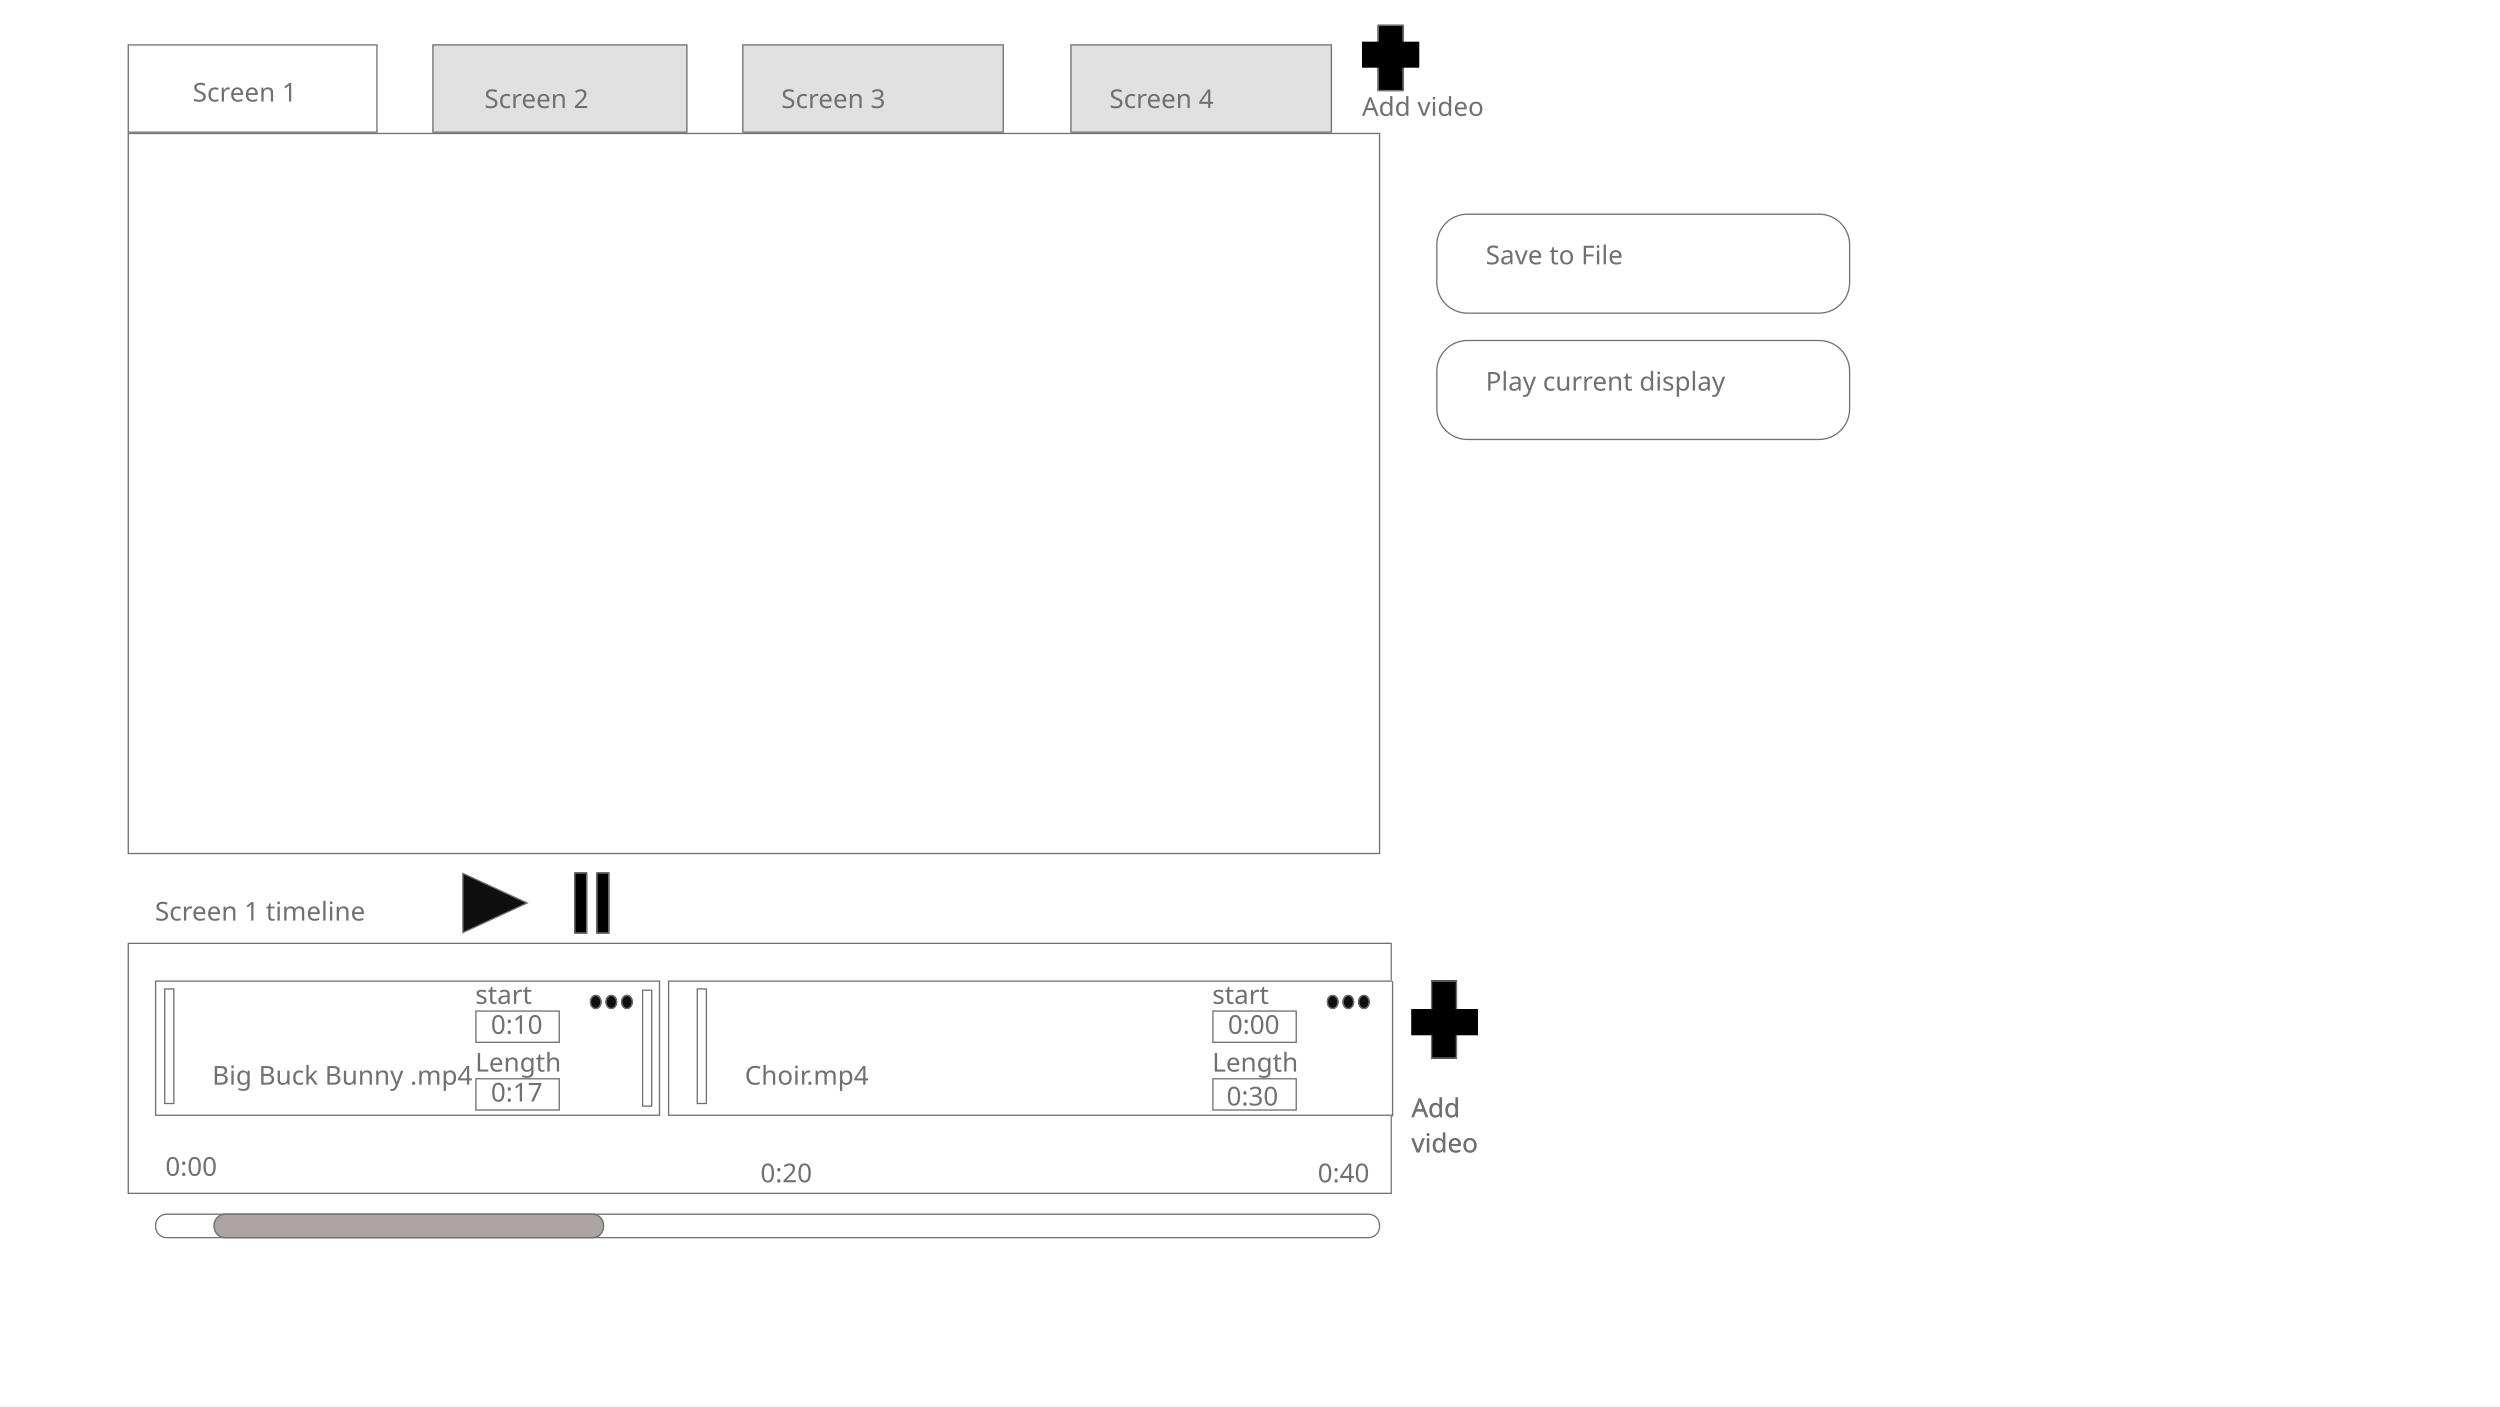
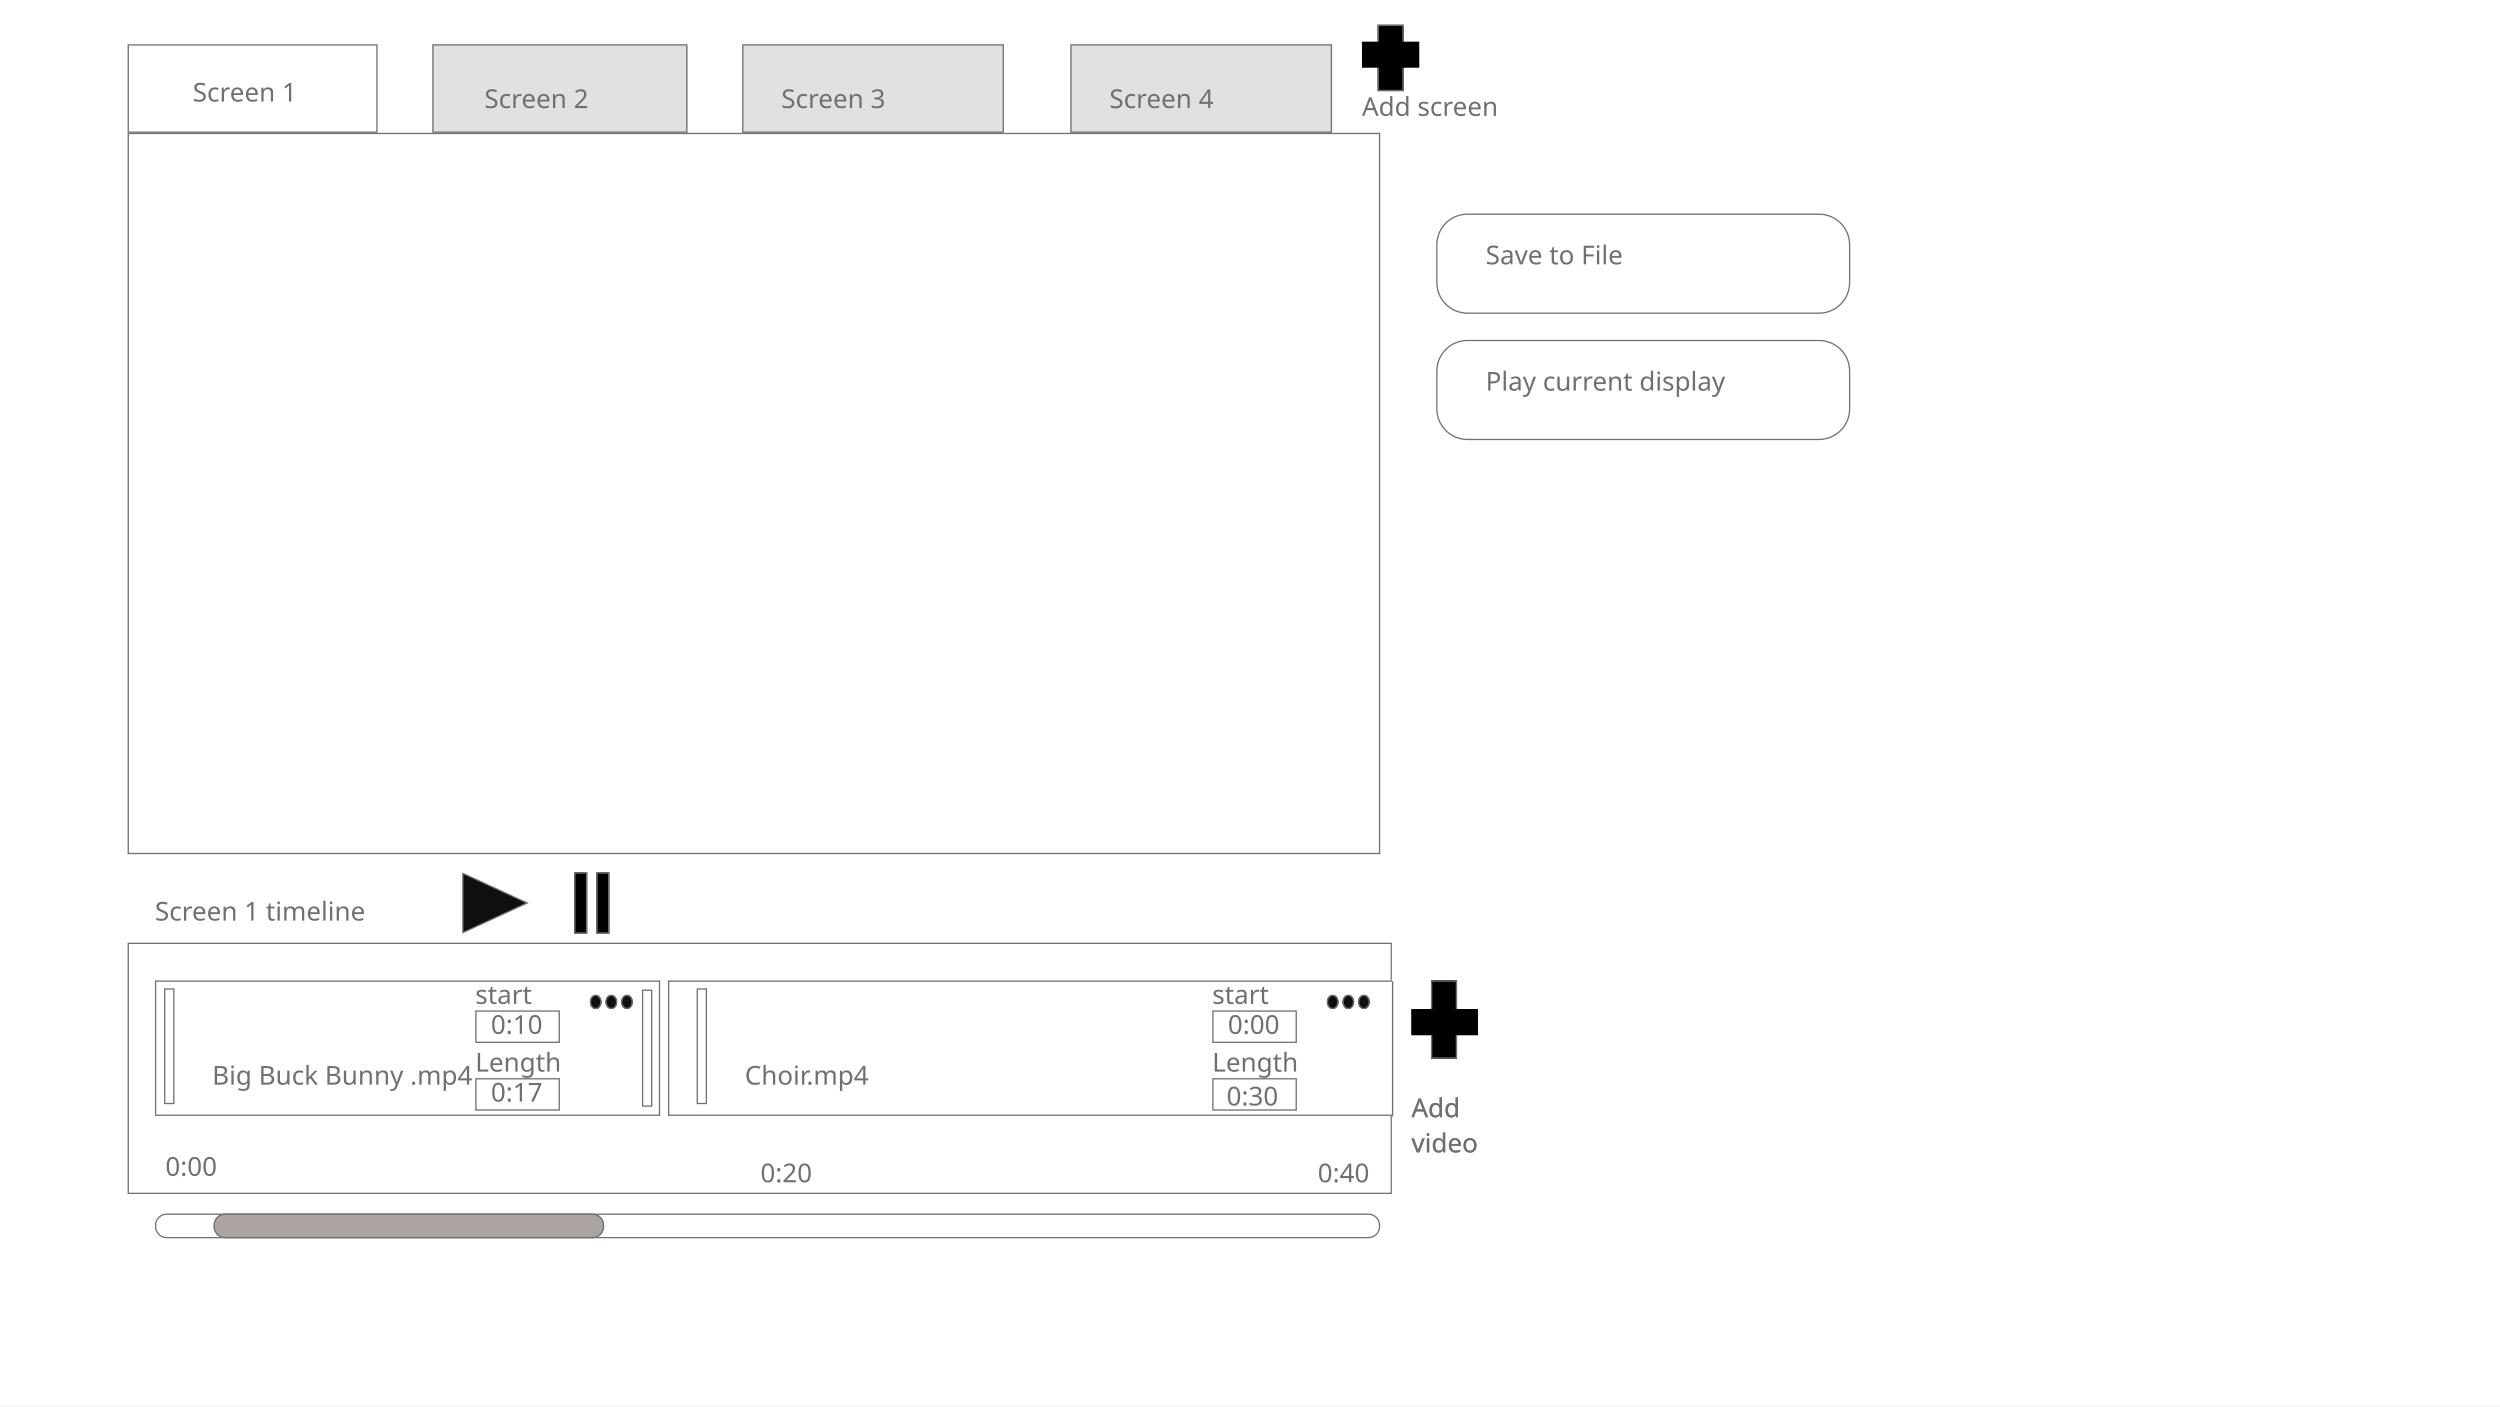
<svg xmlns="http://www.w3.org/2000/svg" width="1920" height="1080" viewBox="0 0 1920 1080">
  <defs>
    <clipPath id="clip-path">
      <rect width="36" height="11" fill="none" />
    </clipPath>
    <clipPath id="clip-path-3">
      <rect width="318" height="175" fill="none" />
    </clipPath>
    <clipPath id="clip-Web_1920_1">
      <rect width="1920" height="1080" />
    </clipPath>
  </defs>
  <g id="Web_1920_1" data-name="Web 1920 – 1" clip-path="url(#clip-Web_1920_1)">
    <rect width="1920" height="1080" fill="#fff" />
    <g id="Rectangle_1" data-name="Rectangle 1" transform="translate(98 102)" fill="#fff" stroke="#707070" stroke-width="1">
      <rect width="962" height="554" stroke="none" />
      <rect x="0.5" y="0.5" width="961" height="553" fill="none" />
    </g>
    <g id="Rectangle_2" data-name="Rectangle 2" transform="translate(98 34)" fill="#fff" stroke="#707070" stroke-width="1">
      <rect width="192" height="68" stroke="none" />
      <rect x="0.5" y="0.5" width="191" height="67" fill="none" />
    </g>
    <g id="Rectangle_3" data-name="Rectangle 3" transform="translate(332 34)" fill="#e1e1e1" stroke="#707070" stroke-width="1">
      <rect width="196" height="68" stroke="none" />
      <rect x="0.5" y="0.5" width="195" height="67" fill="none" />
    </g>
    <g id="Rectangle_4" data-name="Rectangle 4" transform="translate(570 34)" fill="#e1e1e1" stroke="#707070" stroke-width="1">
      <rect width="201" height="68" stroke="none" />
      <rect x="0.5" y="0.5" width="200" height="67" fill="none" />
    </g>
    <g id="Rectangle_5" data-name="Rectangle 5" transform="translate(822 34)" fill="#e1e1e1" stroke="#707070" stroke-width="1">
      <rect width="201" height="68" stroke="none" />
      <rect x="0.5" y="0.5" width="200" height="67" fill="none" />
    </g>
    <text id="Screen_1" data-name="Screen 1" transform="translate(148 78)" fill="#707070" font-size="20" font-family="SegoeUI, Segoe UI">
      <tspan x="0" y="0">Screen 1</tspan>
    </text>
    <text id="Screen_2" data-name="Screen 2" transform="translate(372 83)" fill="#707070" font-size="20" font-family="SegoeUI, Segoe UI">
      <tspan x="0" y="0">Screen 2</tspan>
    </text>
    <text id="Screen_3" data-name="Screen 3" transform="translate(600 83)" fill="#707070" font-size="20" font-family="SegoeUI, Segoe UI">
      <tspan x="0" y="0">Screen 3</tspan>
    </text>
    <text id="Screen_4" data-name="Screen 4" transform="translate(852 83)" fill="#707070" font-size="20" font-family="SegoeUI, Segoe UI">
      <tspan x="0" y="0">Screen 4</tspan>
    </text>
    <g id="Rectangle_6" data-name="Rectangle 6" transform="translate(98 724)" fill="#fff" stroke="#707070" stroke-width="1">
      <rect width="971" height="193" stroke="none" />
      <rect x="0.5" y="0.5" width="970" height="192" fill="none" />
    </g>
    <text id="Screen_1_timeline" data-name="Screen 1 timeline" transform="translate(119 685)" fill="#707070" font-size="20" font-family="SegoeUI, Segoe UI">
      <tspan x="0" y="22">Screen 1 timeline</tspan>
    </text>
    <g id="Rectangle_8" data-name="Rectangle 8" transform="translate(119 932)" fill="#fff" stroke="#707070" stroke-linecap="round" stroke-width="1">
      <rect width="941" height="19" rx="9" stroke="none" />
      <rect x="0.5" y="0.5" width="940" height="18" rx="8.5" fill="none" />
    </g>
    <g id="Rectangle_9" data-name="Rectangle 9" transform="translate(164 932)" fill="#aca3a3" stroke="#707070" stroke-linecap="round" stroke-width="1">
      <rect width="300" height="19" rx="9" stroke="none" />
      <rect x="0.5" y="0.5" width="299" height="18" rx="8.5" fill="none" />
    </g>
    <text id="_0:00" data-name="0:00" transform="translate(127 903)" fill="#707070" font-size="20" font-family="SegoeUI, Segoe UI">
      <tspan x="0" y="0">0:00</tspan>
    </text>
    <text id="_0:20" data-name="0:20" transform="translate(584 908)" fill="#707070" font-size="20" font-family="SegoeUI, Segoe UI">
      <tspan x="0" y="0">0:20</tspan>
    </text>
    <text id="_0:40" data-name="0:40" transform="translate(1012 908)" fill="#707070" font-size="20" font-family="SegoeUI, Segoe UI">
      <tspan x="0" y="0">0:40</tspan>
    </text>
    <g id="Component_1_1" data-name="Component 1 – 1" transform="translate(119 753)">
      <g id="Rectangle_7" data-name="Rectangle 7" fill="#fff" stroke="#707070" stroke-width="1">
        <rect width="388" height="104" stroke="none" />
        <rect x="0.5" y="0.5" width="387" height="103" fill="none" />
      </g>
      <text id="Big_Buck_Bunny_.mp4" data-name="Big Buck Bunny .mp4" transform="translate(44 80)" fill="#707070" font-size="20" font-family="SegoeUI, Segoe UI">
        <tspan x="0" y="0">Big Buck Bunny .mp4</tspan>
      </text>
      <g id="Rectangle_10" data-name="Rectangle 10" transform="translate(374 7)" fill="#fff" stroke="#707070" stroke-width="1">
        <rect width="8" height="90" stroke="none" />
        <rect x="0.5" y="0.5" width="7" height="89" fill="none" />
      </g>
      <g id="Rectangle_11" data-name="Rectangle 11" transform="translate(7 6)" fill="#fff" stroke="#707070" stroke-width="1">
        <rect width="8" height="89" stroke="none" />
        <rect x="0.5" y="0.5" width="7" height="88" fill="none" />
      </g>
    </g>
    <g id="Component_1_1-2" data-name="Component 1 – 1" transform="translate(355 670)">
      <g id="Rectangle_7-2" data-name="Rectangle 7" transform="translate(158 83)" fill="#fff" stroke="#707070" stroke-width="1">
        <rect width="647" height="104" stroke="none" />
        <rect x="0.5" y="0.5" width="646" height="103" fill="none" />
      </g>
      <text id="Choir.mp4" transform="translate(217 163)" fill="#707070" font-size="20" font-family="SegoeUI, Segoe UI">
        <tspan x="0" y="0">Choir.mp4</tspan>
      </text>
      <g id="Rectangle_10-2" data-name="Rectangle 10" transform="translate(782 90)" fill="#fff" stroke="#707070" stroke-width="1">
        <rect width="8" height="90" stroke="none" />
        <rect x="0.5" y="0.5" width="7" height="89" fill="none" />
      </g>
      <g id="Rectangle_11-2" data-name="Rectangle 11" transform="translate(180 89)" fill="#fff" stroke="#707070" stroke-width="1">
        <rect width="8" height="89" stroke="none" />
        <rect x="0.5" y="0.5" width="7" height="88" fill="none" />
      </g>
      <g id="Polygon_1" data-name="Polygon 1" transform="translate(51) rotate(90)" fill="#100f0f">
        <path d="M 46.219 50.5 L 0.781 50.5 L 23.5 1.195 L 46.219 50.5 Z" stroke="none" />
        <path d="M 23.5 2.39 L 1.562 50 L 45.438 50 L 23.5 2.39 M 23.5 0 L 47 51 L 0 51 L 23.5 0 Z" stroke="none" fill="#707070" />
      </g>
      <g id="Component_2_1" data-name="Component 2 – 1" transform="translate(86)">
        <g id="Rectangle_13" data-name="Rectangle 13" stroke="#707070" stroke-width="1">
          <rect width="10" height="47" stroke="none" />
          <rect x="0.5" y="0.5" width="9" height="46" fill="none" />
        </g>
        <g id="Rectangle_14" data-name="Rectangle 14" transform="translate(17)" stroke="#707070" stroke-width="1">
          <rect width="10" height="47" stroke="none" />
          <rect x="0.5" y="0.5" width="9" height="46" fill="none" />
        </g>
      </g>
    </g>
    <rect id="Rectangle_12" data-name="Rectangle 12" width="247" height="211" transform="translate(1069 721)" fill="#fff" />
    <line id="Line_1" data-name="Line 1" y2="104" transform="translate(1069.5 753.5)" fill="none" stroke="#707070" stroke-width="1" />
    <g id="Group_5" data-name="Group 5">
      <g id="Rectangle_15" data-name="Rectangle 15" transform="translate(1099 753)" stroke="#707070" stroke-width="1">
        <rect width="20" height="60" stroke="none" />
        <rect x="0.5" y="0.5" width="19" height="59" fill="none" />
      </g>
      <rect id="Rectangle_16" data-name="Rectangle 16" width="20" height="51" transform="translate(1135 775) rotate(90)" />
      <text id="Add_video" data-name="Add video" transform="translate(1084 836)" fill="#707070" font-size="20" font-family="SegoeUI, Segoe UI">
        <tspan x="0" y="22">Add </tspan>
        <tspan x="0" y="49">video</tspan>
      </text>
    </g>
    <g id="Group_3" data-name="Group 3">
      <g id="Repeat_Grid_1" data-name="Repeat Grid 1" transform="translate(453 764)" clip-path="url(#clip-path)">
        <g transform="translate(-421 -764)">
          <g id="Ellipse_1" data-name="Ellipse 1" transform="translate(421 764)" fill="#0f0f0f" stroke="#707070" stroke-width="1">
            <ellipse cx="4.5" cy="5.5" rx="4.5" ry="5.5" stroke="none" />
            <ellipse cx="4.5" cy="5.5" rx="4" ry="5" fill="none" />
          </g>
        </g>
        <g transform="translate(-409 -764)">
          <g id="Ellipse_1-2" data-name="Ellipse 1" transform="translate(421 764)" fill="#0f0f0f" stroke="#707070" stroke-width="1">
            <ellipse cx="4.5" cy="5.5" rx="4.5" ry="5.5" stroke="none" />
            <ellipse cx="4.5" cy="5.5" rx="4" ry="5" fill="none" />
          </g>
        </g>
        <g transform="translate(-397 -764)">
          <g id="Ellipse_1-3" data-name="Ellipse 1" transform="translate(421 764)" fill="#0f0f0f" stroke="#707070" stroke-width="1">
            <ellipse cx="4.5" cy="5.5" rx="4.5" ry="5.5" stroke="none" />
            <ellipse cx="4.5" cy="5.5" rx="4" ry="5" fill="none" />
          </g>
        </g>
      </g>
      <g id="Group_1" data-name="Group 1">
        <text id="start" transform="translate(365 771)" fill="#707070" font-size="20" font-family="SegoeUI, Segoe UI">
          <tspan x="0" y="0">start</tspan>
        </text>
        <g id="Rectangle_17" data-name="Rectangle 17" transform="translate(365 776)" fill="#fff" stroke="#707070" stroke-width="1">
          <rect width="65" height="25" stroke="none" />
          <rect x="0.5" y="0.5" width="64" height="24" fill="none" />
        </g>
        <text id="_0:10" data-name="0:10" transform="translate(377 794)" fill="#707070" font-size="20" font-family="SegoeUI, Segoe UI">
          <tspan x="0" y="0">0:10</tspan>
        </text>
      </g>
      <g id="Group_2" data-name="Group 2" transform="translate(0 52)">
        <text id="Length" transform="translate(365 771)" fill="#707070" font-size="20" font-family="SegoeUI, Segoe UI">
          <tspan x="0" y="0">Length</tspan>
        </text>
        <g id="Rectangle_17-2" data-name="Rectangle 17" transform="translate(365 776)" fill="#fff" stroke="#707070" stroke-width="1">
          <rect width="65" height="25" stroke="none" />
          <rect x="0.5" y="0.5" width="64" height="24" fill="none" />
        </g>
        <text id="_0:17" data-name="0:17" transform="translate(377 794)" fill="#707070" font-size="20" font-family="SegoeUI, Segoe UI">
          <tspan x="0" y="0">0:17</tspan>
        </text>
      </g>
    </g>
    <g id="Group_4" data-name="Group 4" transform="translate(566)">
      <g id="Repeat_Grid_1-2" data-name="Repeat Grid 1" transform="translate(453 764)" clip-path="url(#clip-path)">
        <g transform="translate(-421 -764)">
          <g id="Ellipse_1-4" data-name="Ellipse 1" transform="translate(421 764)" fill="#0f0f0f" stroke="#707070" stroke-width="1">
            <ellipse cx="4.5" cy="5.5" rx="4.5" ry="5.5" stroke="none" />
            <ellipse cx="4.5" cy="5.5" rx="4" ry="5" fill="none" />
          </g>
        </g>
        <g transform="translate(-409 -764)">
          <g id="Ellipse_1-5" data-name="Ellipse 1" transform="translate(421 764)" fill="#0f0f0f" stroke="#707070" stroke-width="1">
            <ellipse cx="4.5" cy="5.5" rx="4.5" ry="5.5" stroke="none" />
            <ellipse cx="4.5" cy="5.5" rx="4" ry="5" fill="none" />
          </g>
        </g>
        <g transform="translate(-397 -764)">
          <g id="Ellipse_1-6" data-name="Ellipse 1" transform="translate(421 764)" fill="#0f0f0f" stroke="#707070" stroke-width="1">
            <ellipse cx="4.5" cy="5.5" rx="4.5" ry="5.5" stroke="none" />
            <ellipse cx="4.5" cy="5.5" rx="4" ry="5" fill="none" />
          </g>
        </g>
      </g>
      <g id="Group_1-2" data-name="Group 1">
        <text id="start-2" data-name="start" transform="translate(365 771)" fill="#707070" font-size="20" font-family="SegoeUI, Segoe UI">
          <tspan x="0" y="0">start</tspan>
        </text>
        <g id="Rectangle_17-3" data-name="Rectangle 17" transform="translate(365 776)" fill="#fff" stroke="#707070" stroke-width="1">
          <rect width="65" height="25" stroke="none" />
          <rect x="0.5" y="0.5" width="64" height="24" fill="none" />
        </g>
        <text id="_0:00-2" data-name="0:00" transform="translate(377 794)" fill="#707070" font-size="20" font-family="SegoeUI, Segoe UI">
          <tspan x="0" y="0">0:00</tspan>
        </text>
        <g id="Repeat_Grid_2" data-name="Repeat Grid 2" transform="translate(537 164)" clip-path="url(#clip-path-3)">
          <g transform="translate(-537 -164)">
            <g id="Rectangle_18" data-name="Rectangle 18" transform="translate(537 164)" fill="#fff" stroke="#707070" stroke-width="1">
              <rect width="318" height="77" rx="24" stroke="none" />
              <rect x="0.5" y="0.5" width="317" height="76" rx="23.5" fill="none" />
            </g>
            <text id="Save_to_File" data-name="Save to File" transform="translate(575 203)" fill="#707070" font-size="20" font-family="SegoeUI, Segoe UI">
              <tspan x="0" y="0">Save to File</tspan>
            </text>
          </g>
          <g transform="translate(-537 -67)">
            <g id="Rectangle_18-2" data-name="Rectangle 18" transform="translate(537 164)" fill="#fff" stroke="#707070" stroke-width="1">
              <rect width="318" height="77" rx="24" stroke="none" />
              <rect x="0.5" y="0.5" width="317" height="76" rx="23.5" fill="none" />
            </g>
            <text id="Play_current_display" data-name="Play current display" transform="translate(575 203)" fill="#707070" font-size="20" font-family="SegoeUI, Segoe UI">
              <tspan x="0" y="0">Play current display</tspan>
            </text>
          </g>
        </g>
      </g>
      <g id="Group_2-2" data-name="Group 2" transform="translate(0 52)">
        <text id="Length-2" data-name="Length" transform="translate(365 771)" fill="#707070" font-size="20" font-family="SegoeUI, Segoe UI">
          <tspan x="0" y="0">Length</tspan>
        </text>
        <g id="Rectangle_17-4" data-name="Rectangle 17" transform="translate(365 776)" fill="#fff" stroke="#707070" stroke-width="1">
          <rect width="65" height="25" stroke="none" />
          <rect x="0.5" y="0.5" width="64" height="24" fill="none" />
        </g>
        <text id="_0:30" data-name="0:30" transform="translate(376 797)" fill="#707070" font-size="20" font-family="SegoeUI, Segoe UI">
          <tspan x="0" y="0">0:30</tspan>
        </text>
      </g>
    </g>
    <g id="Group_6" data-name="Group 6">
      <g id="Rectangle_15-2" data-name="Rectangle 15" transform="translate(1099 753)" stroke="#707070" stroke-width="1">
        <rect width="20" height="60" stroke="none" />
        <rect x="0.5" y="0.5" width="19" height="59" fill="none" />
      </g>
      <rect id="Rectangle_16-2" data-name="Rectangle 16" width="20" height="51" transform="translate(1135 775) rotate(90)" />
      <text id="Add_video-2" data-name="Add video" transform="translate(1084 836)" fill="#707070" font-size="20" font-family="SegoeUI, Segoe UI">
        <tspan x="0" y="22">Add </tspan>
        <tspan x="0" y="49">video</tspan>
      </text>
    </g>
    <g id="Group_7" data-name="Group 7" transform="translate(-38 -734)">
      <g id="Group_8" data-name="Group 8" transform="translate(1084 753)">
        <g id="Rectangle_15-3" data-name="Rectangle 15" transform="translate(12)" stroke="#707070" stroke-width="1">
          <rect width="20" height="51" stroke="none" />
          <rect x="0.5" y="0.5" width="19" height="50" fill="none" />
        </g>
        <rect id="Rectangle_16-3" data-name="Rectangle 16" width="20" height="44" transform="translate(44 13) rotate(90)" />
      </g>
-       <text id="Add_video-3" data-name="Add video" transform="translate(1084 801)" fill="#707070" font-size="20" font-family="SegoeUI, Segoe UI">
-         <tspan x="0" y="22">Add video</tspan>
+       <text id="Add_screen" data-name="Add screen" transform="translate(1084 801)" fill="#707070" font-size="20" font-family="SegoeUI, Segoe UI">
+         <tspan x="0" y="22">Add screen</tspan>
      </text>
    </g>
  </g>
</svg>
